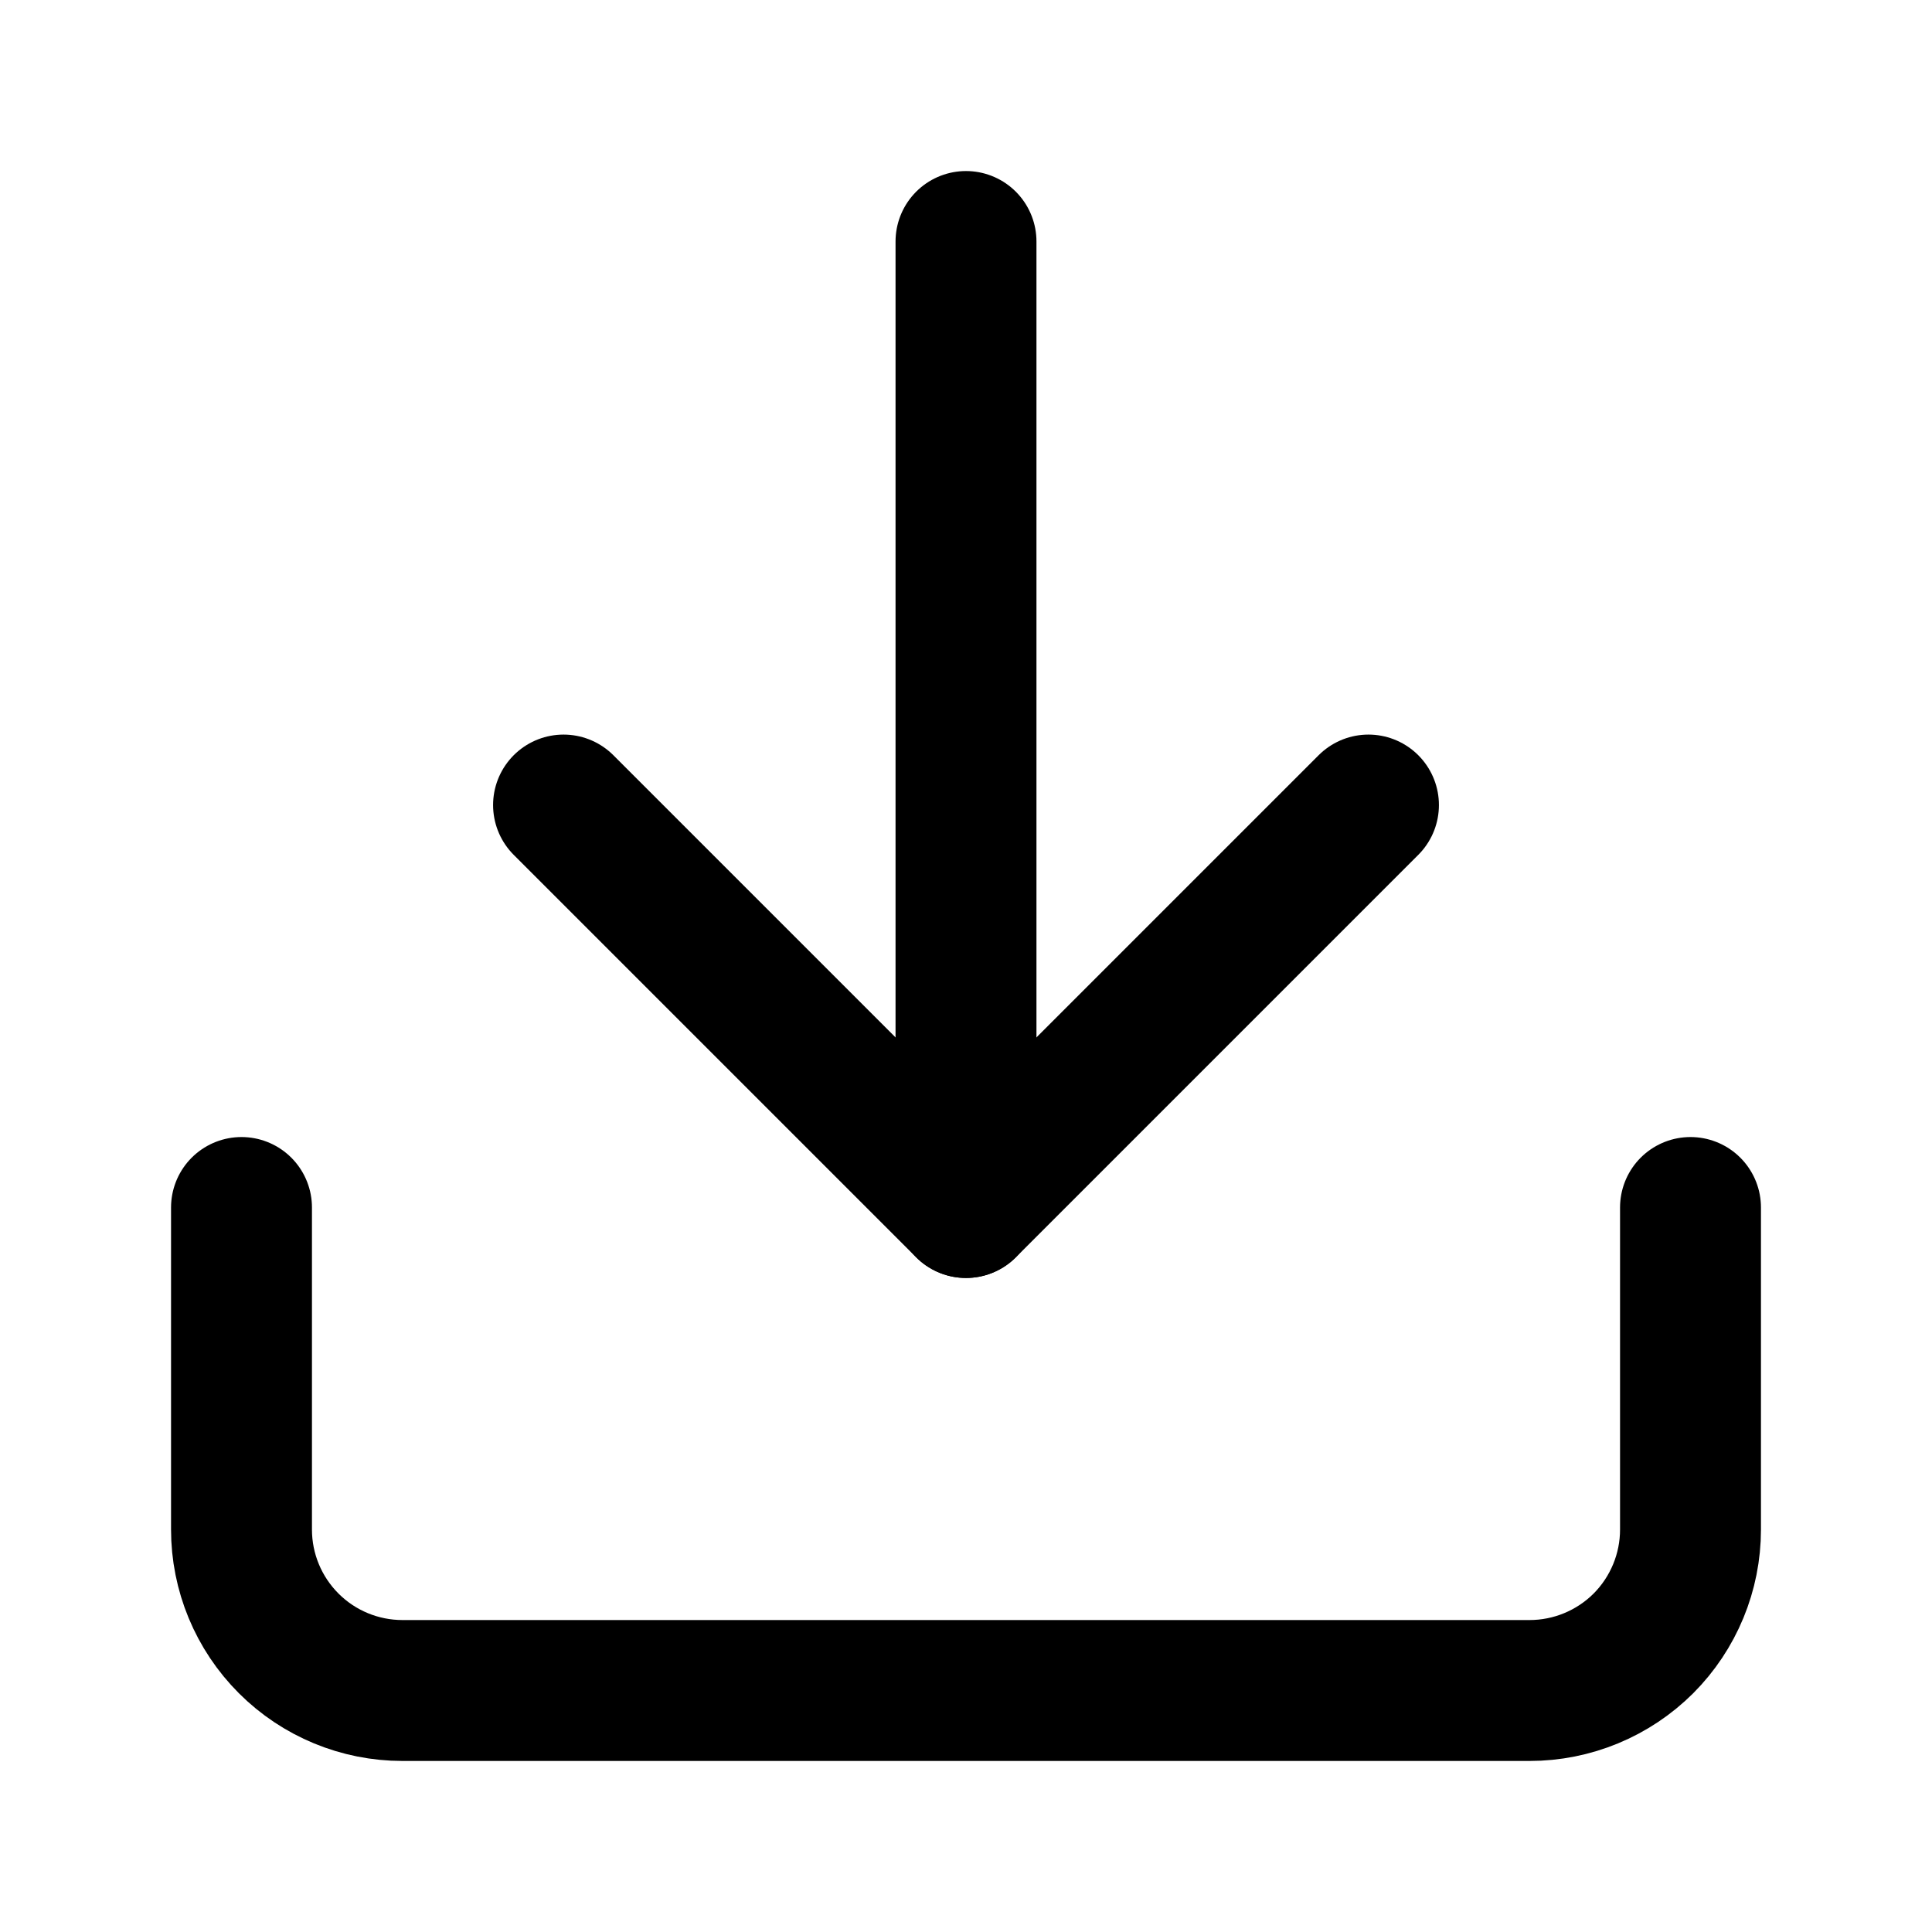
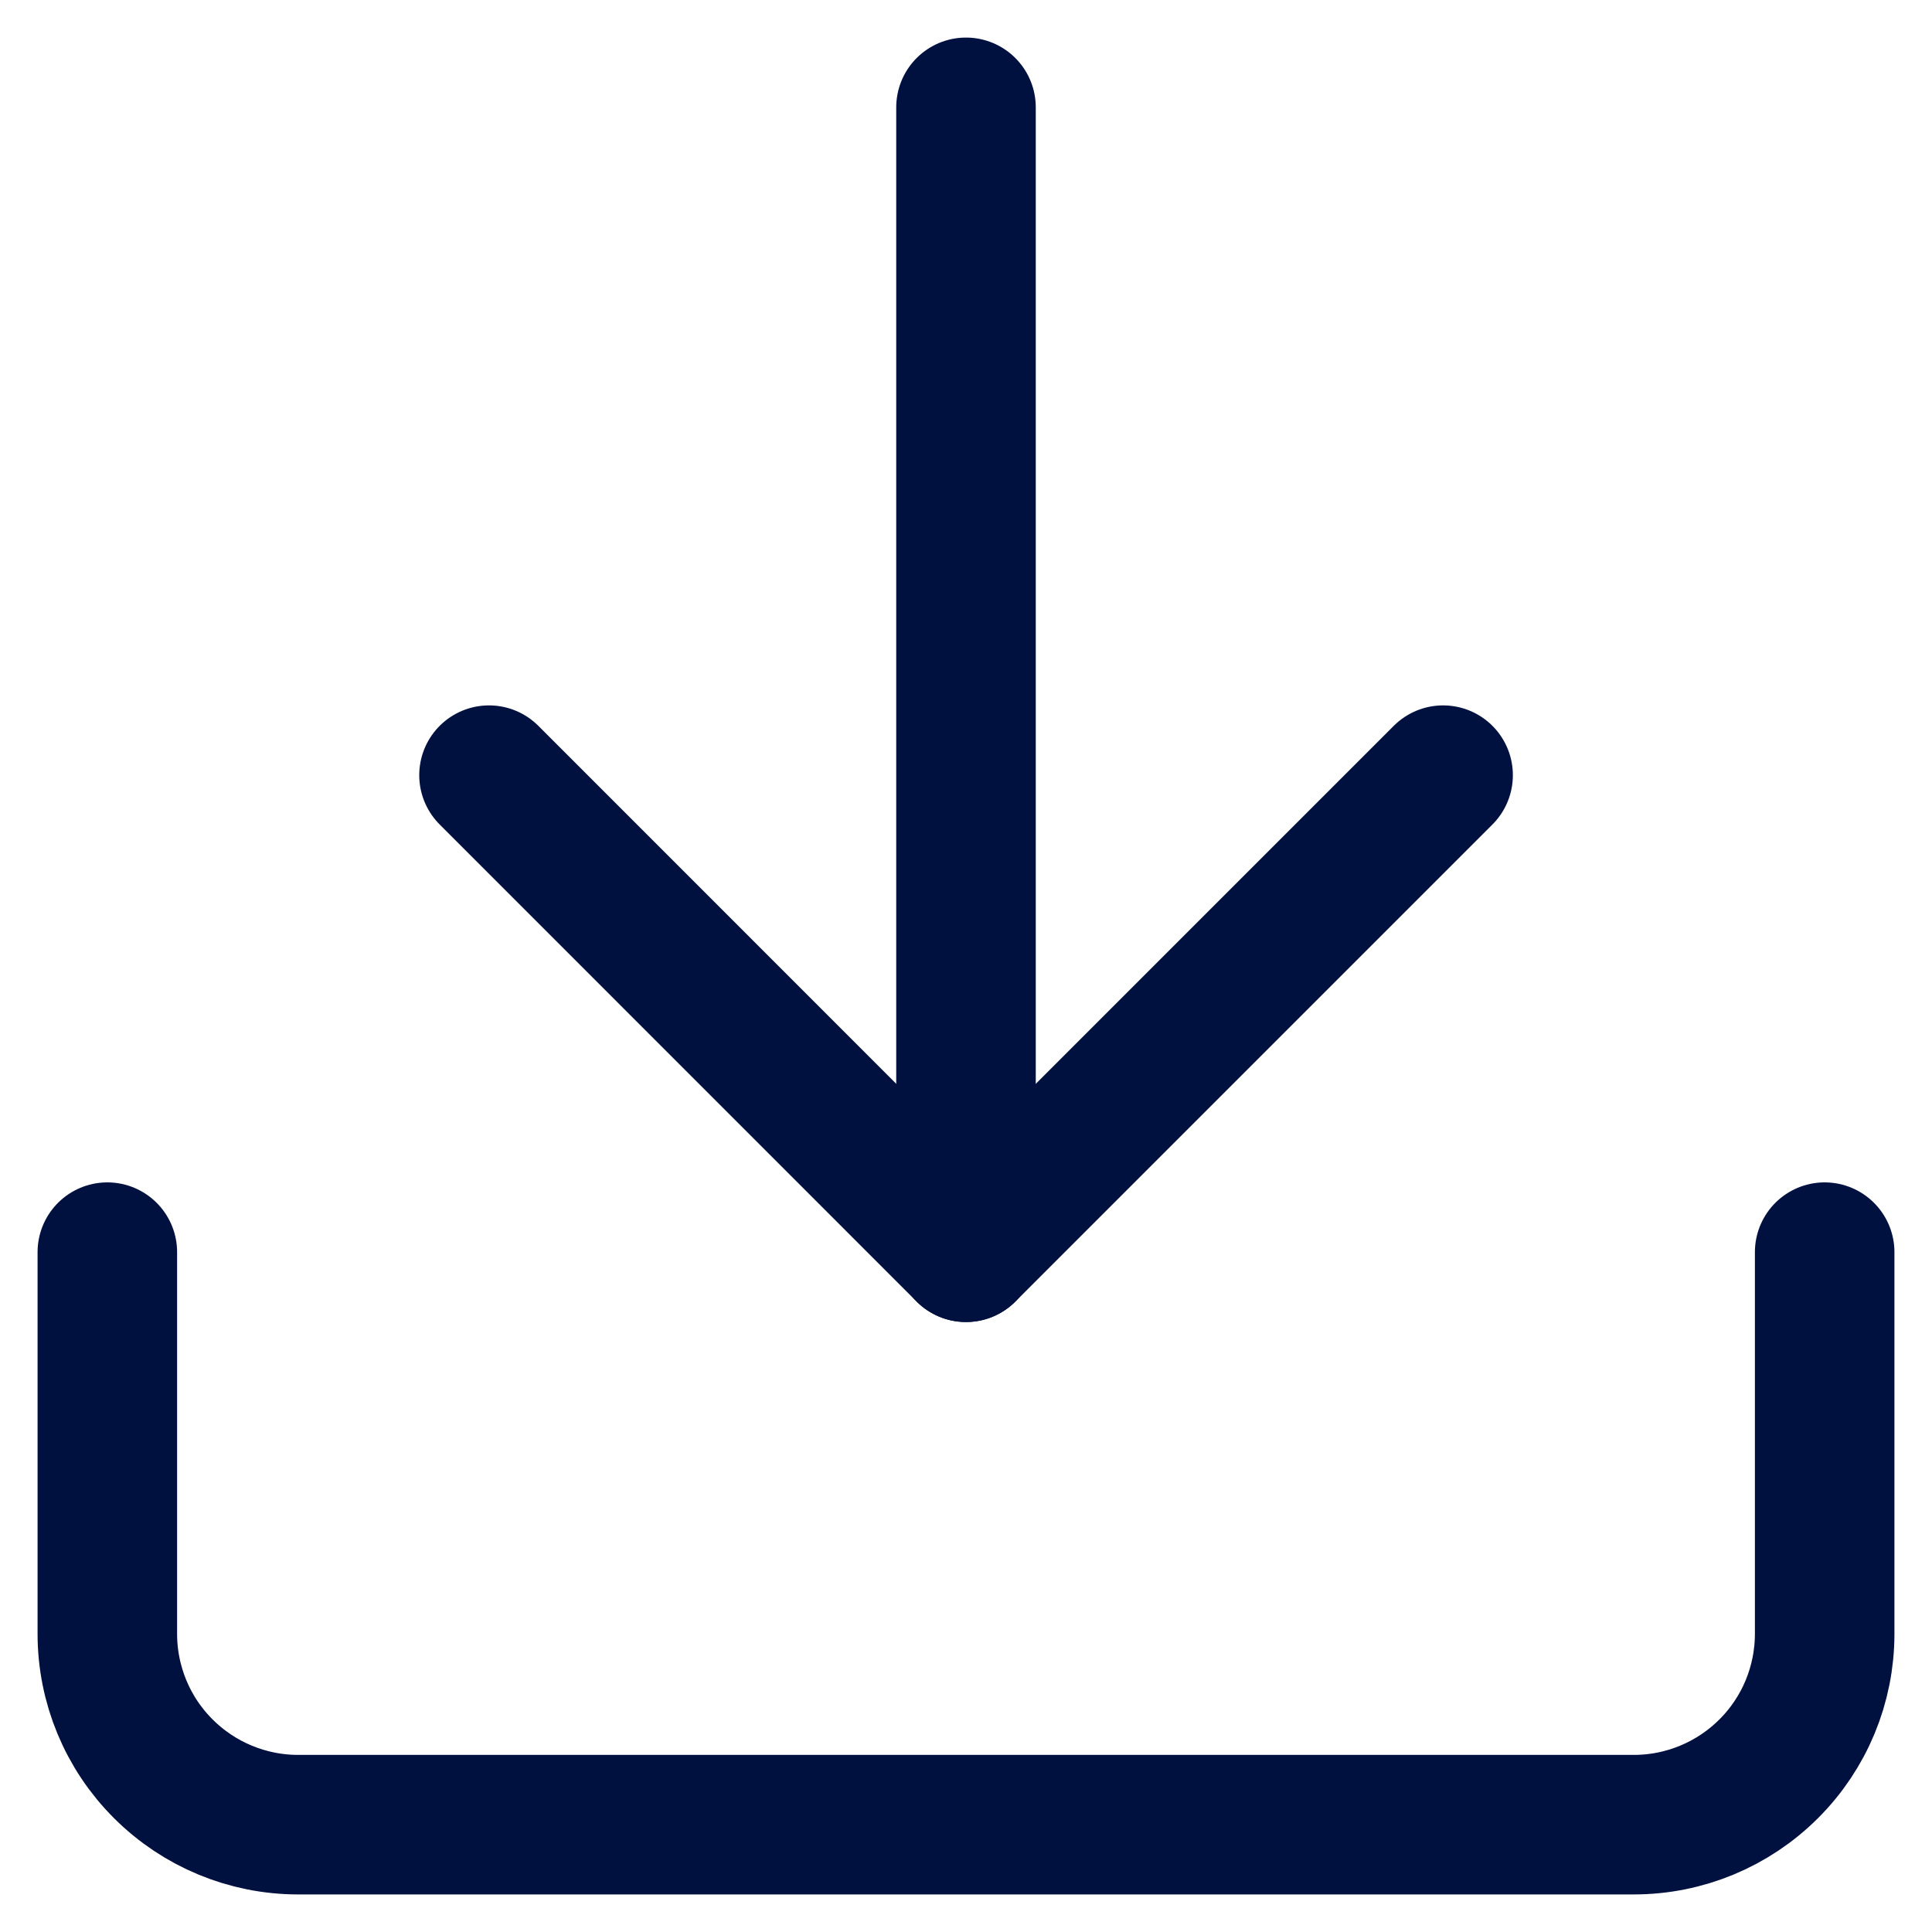
- <svg xmlns="http://www.w3.org/2000/svg" width="16" height="16" viewBox="0 0 16 16" fill="none">
-   <path d="M8 10V2" stroke="black" stroke-width="1.167" stroke-linecap="round" stroke-linejoin="round" />
-   <path d="M14 10V12.667C14 13.02 13.86 13.359 13.61 13.61C13.359 13.86 13.02 14 12.667 14H3.333C2.98 14 2.641 13.86 2.391 13.61C2.14 13.359 2 13.02 2 12.667V10" stroke="black" stroke-width="1.167" stroke-linecap="round" stroke-linejoin="round" />
-   <path d="M4.667 6.667L8 10L11.333 6.667" stroke="black" stroke-width="1.167" stroke-linecap="round" stroke-linejoin="round" />
+ <svg xmlns="http://www.w3.org/2000/svg" width="16" height="16" viewBox="0 0 18 18" fill="none">
+   <path d="M9 11.667V1" stroke="#00113F" stroke-width="1.3" stroke-linecap="round" stroke-linejoin="round" />
+   <path d="M17 11.666V15.222C17 15.694 16.813 16.146 16.479 16.479C16.146 16.812 15.694 17 15.222 17H2.778C2.306 17 1.854 16.812 1.521 16.479C1.187 16.146 1 15.694 1 15.222V11.666" stroke="#00113F" stroke-width="1.3" stroke-linecap="round" stroke-linejoin="round" />
+   <path d="M4.556 7.222L9 11.667L13.445 7.222" stroke="#00113F" stroke-width="1.3" stroke-linecap="round" stroke-linejoin="round" />
</svg>
